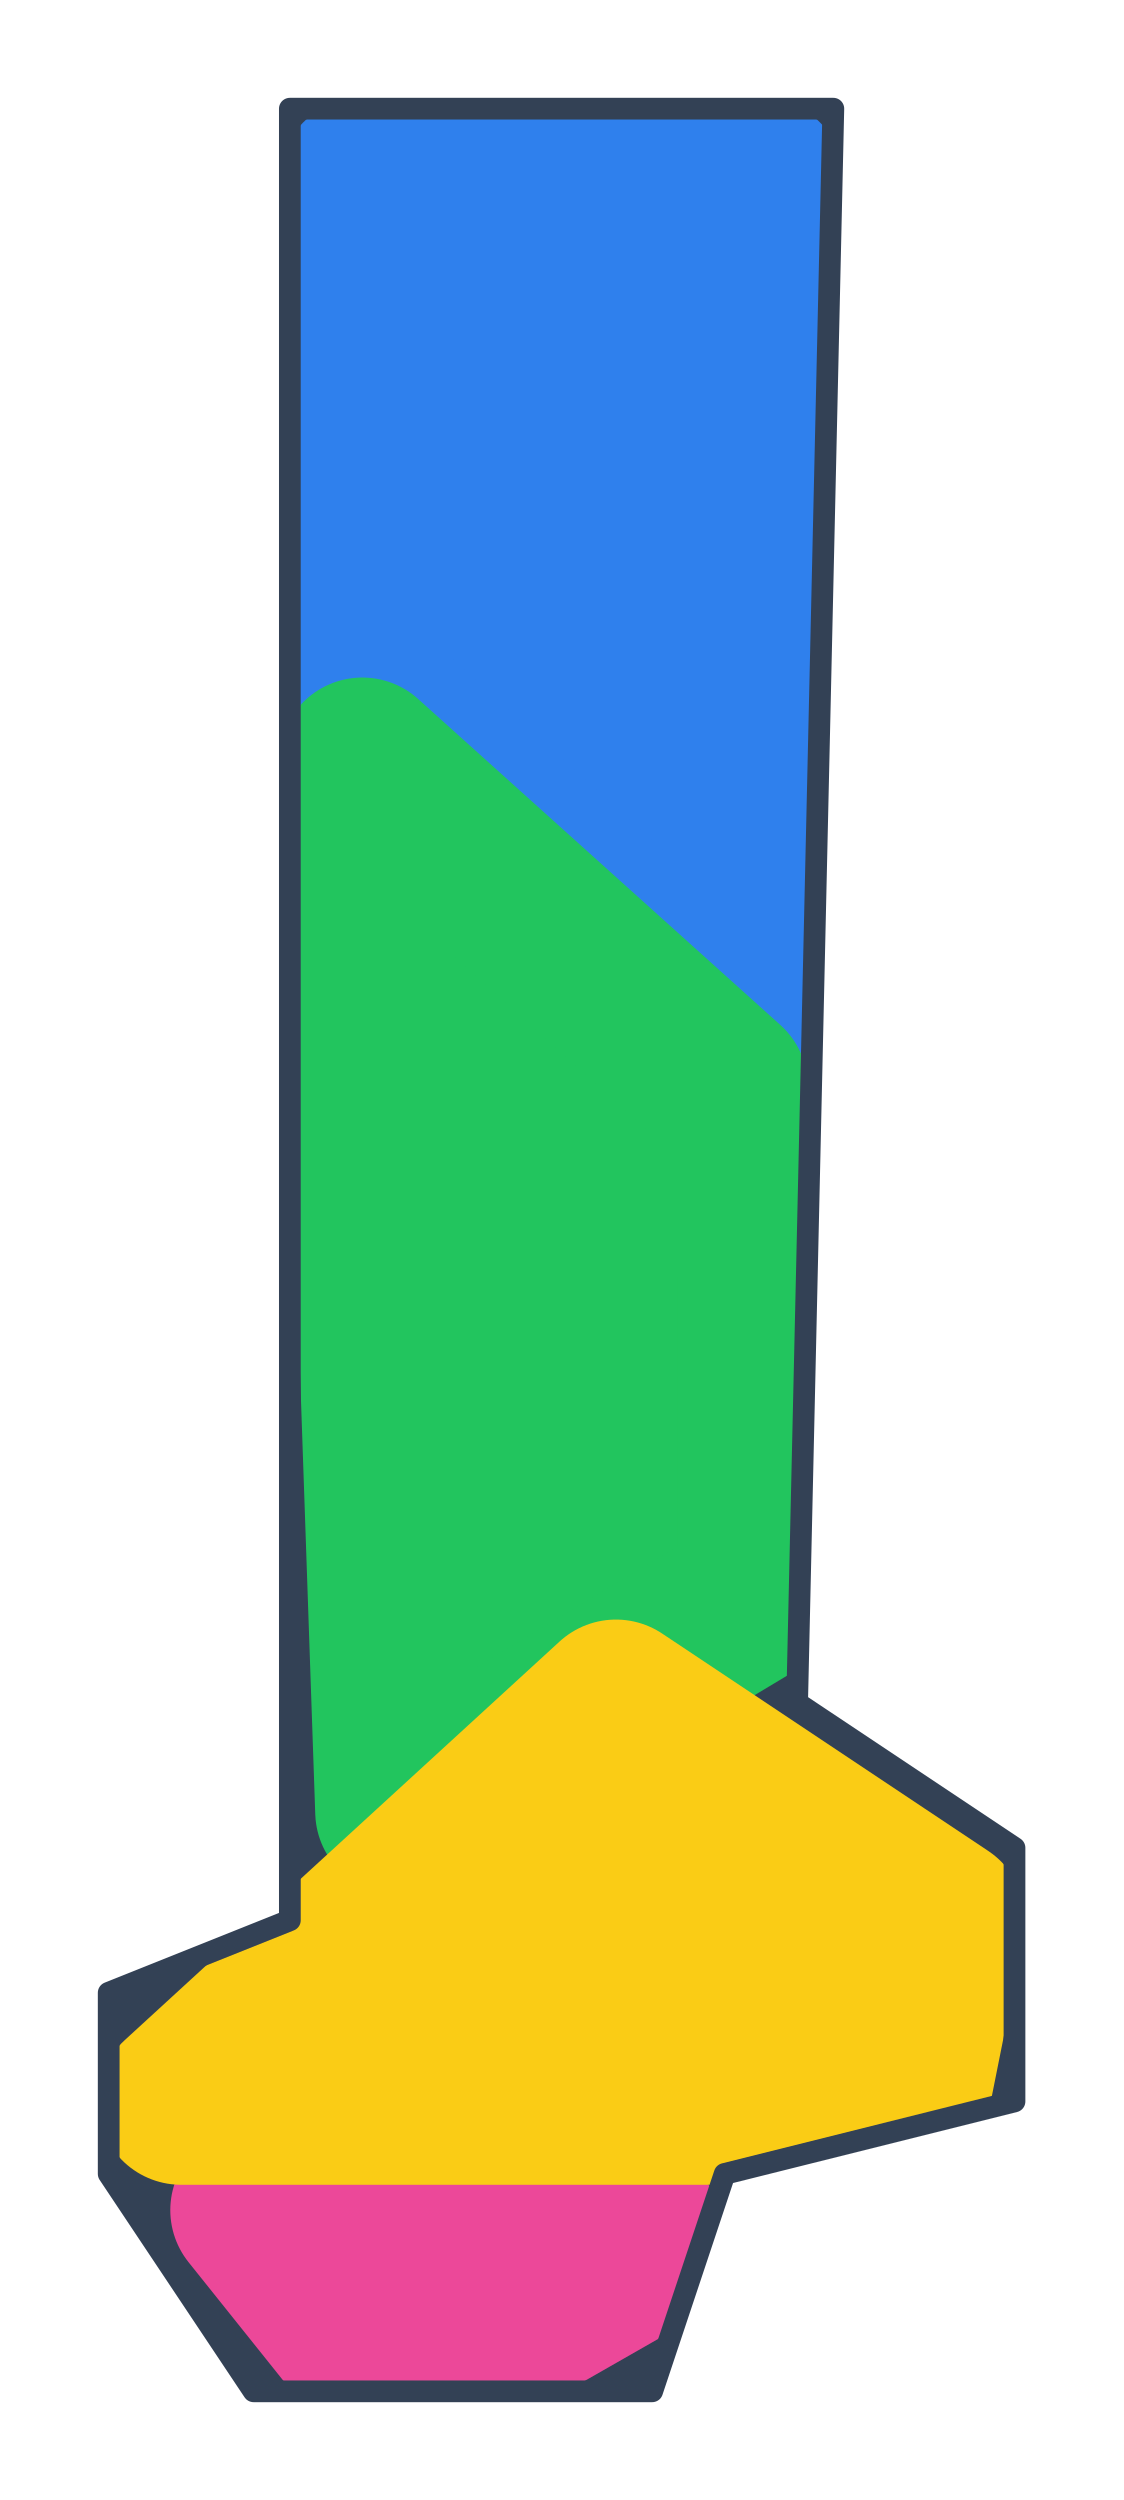
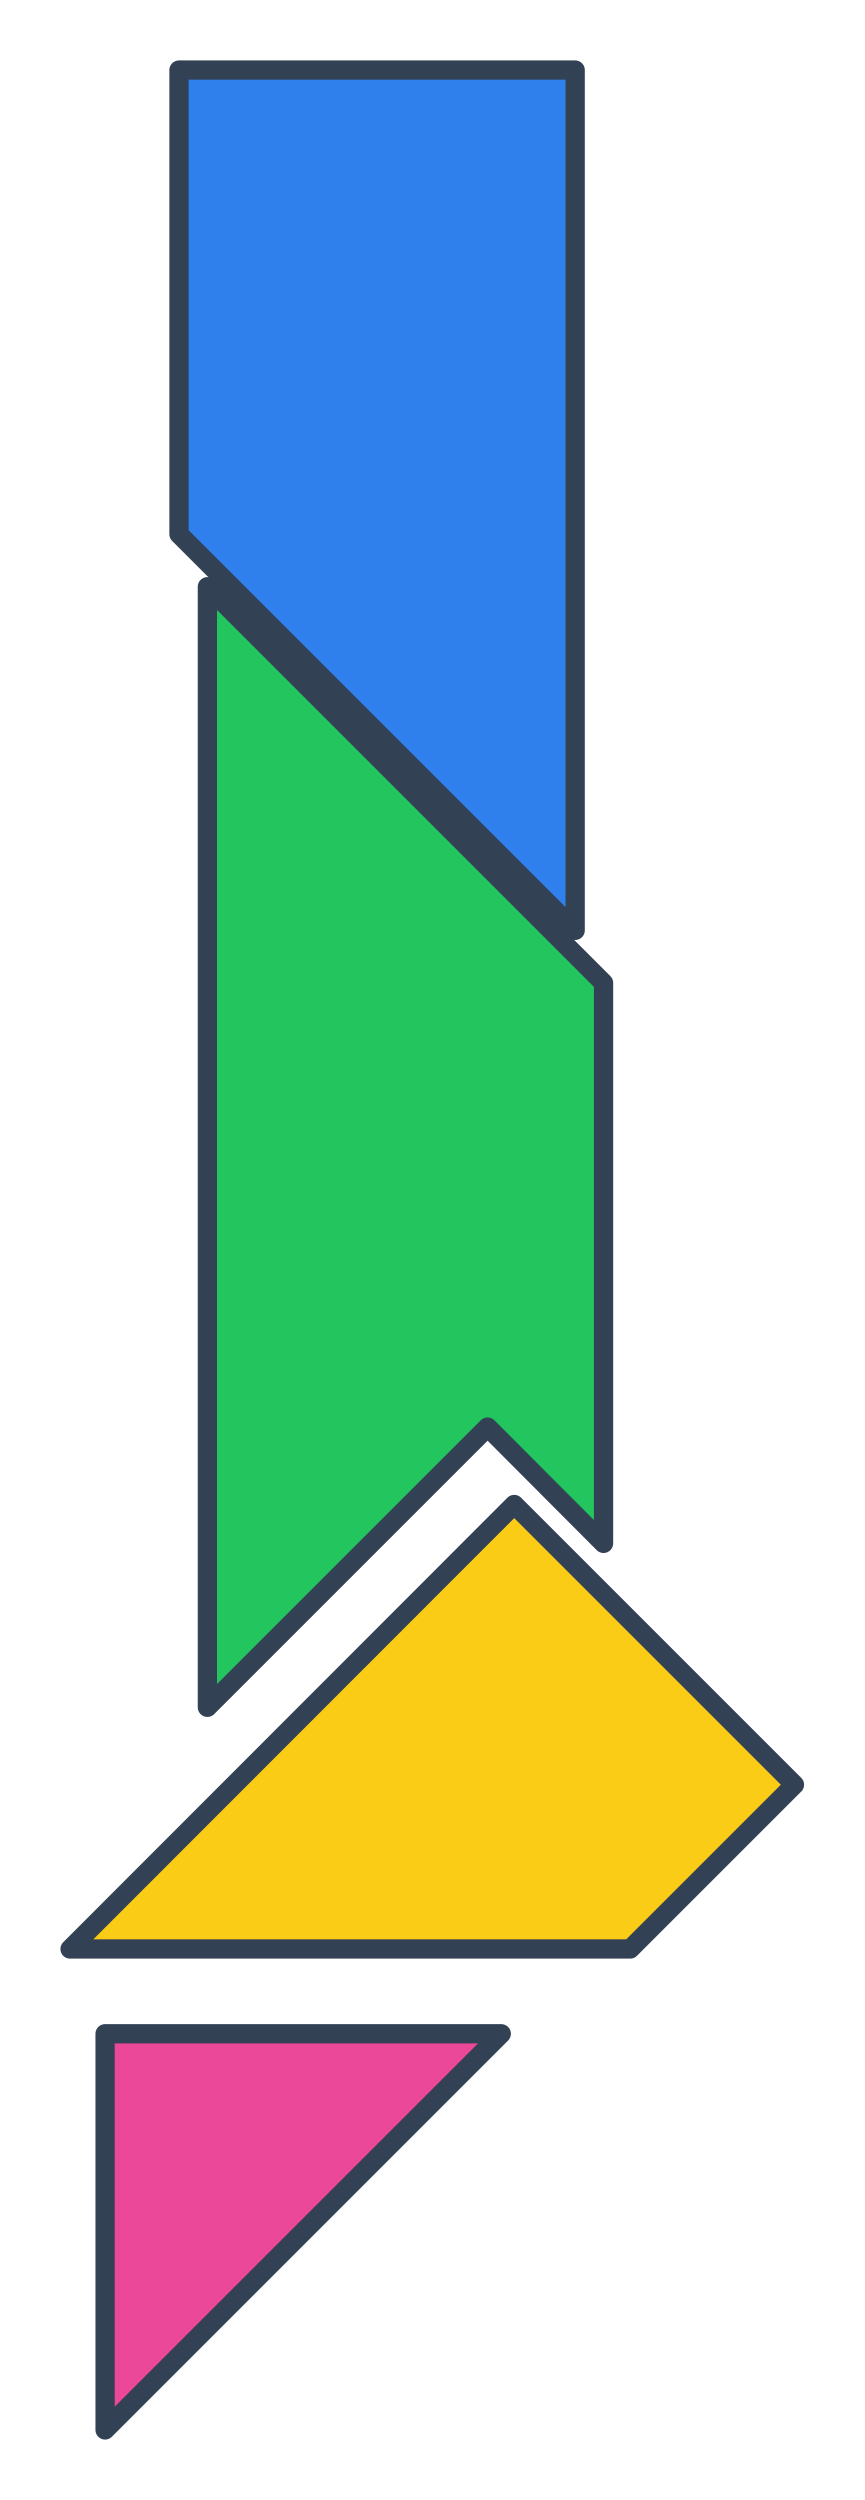
- <svg xmlns="http://www.w3.org/2000/svg" viewBox="20 23 31 69" preserveAspectRatio="xMidYMid meet">
-   <defs>
-     <polygon id="solution-silhouette" points="28,26 43,26 42,70 48,74 48,81 40,83 38,89 27,89 23,83 23,78 28,76" />
-     <clipPath id="solution-clip">
-       <use href="#solution-silhouette" />
-     </clipPath>
-   </defs>
-   <use href="#solution-silhouette" fill="#334155" />
-   <g clip-path="url(#solution-clip)">
-     <polygon points="30,28 41,28 41,52 30,42" fill="#2f80ed" stroke="#2f80ed" stroke-width="4.6" stroke-linejoin="round" />
-     <polygon points="30,44 40,53 41,58 41,67 31,73" fill="#22c55e" stroke="#22c55e" stroke-width="4.6" stroke-linejoin="round" />
-     <polygon points="31,83 38,85 31,89 27,84" fill="#ec4899" stroke="#ec4899" stroke-width="4.6" stroke-linejoin="round" />
-     <polygon points="37,70 46,76 45,81 25,81" fill="#facc15" stroke="#facc15" stroke-width="4.6" stroke-linejoin="round" />
+ <svg xmlns="http://www.w3.org/2000/svg" viewBox="24.2 25.53 24.68 71.37" preserveAspectRatio="xMidYMid meet">
+   <g stroke="#334155" stroke-width="0.55" stroke-linejoin="round">
+     <polygon data-piece="blue" points="40.62,52.09 29.31,40.78 29.31,27.53 40.62,27.53" fill="#2f80ed" />
+     <polygon data-piece="green" points="30.12,42.28 41.43,53.59 41.43,69.59 38.12,66.27 30.12,74.27" fill="#22c55e" />
+     <polygon data-piece="red" points="38.51,83.59 27.2,94.9 27.2,83.59" fill="#ec4899" />
+     <polygon data-piece="yellow" points="26.2,81.17 38.88,68.48 46.88,76.48 42.19,81.17" fill="#facc15" />
  </g>
-   <use href="#solution-silhouette" fill="none" stroke="#334155" stroke-width="0.6" stroke-linejoin="round" />
</svg>
